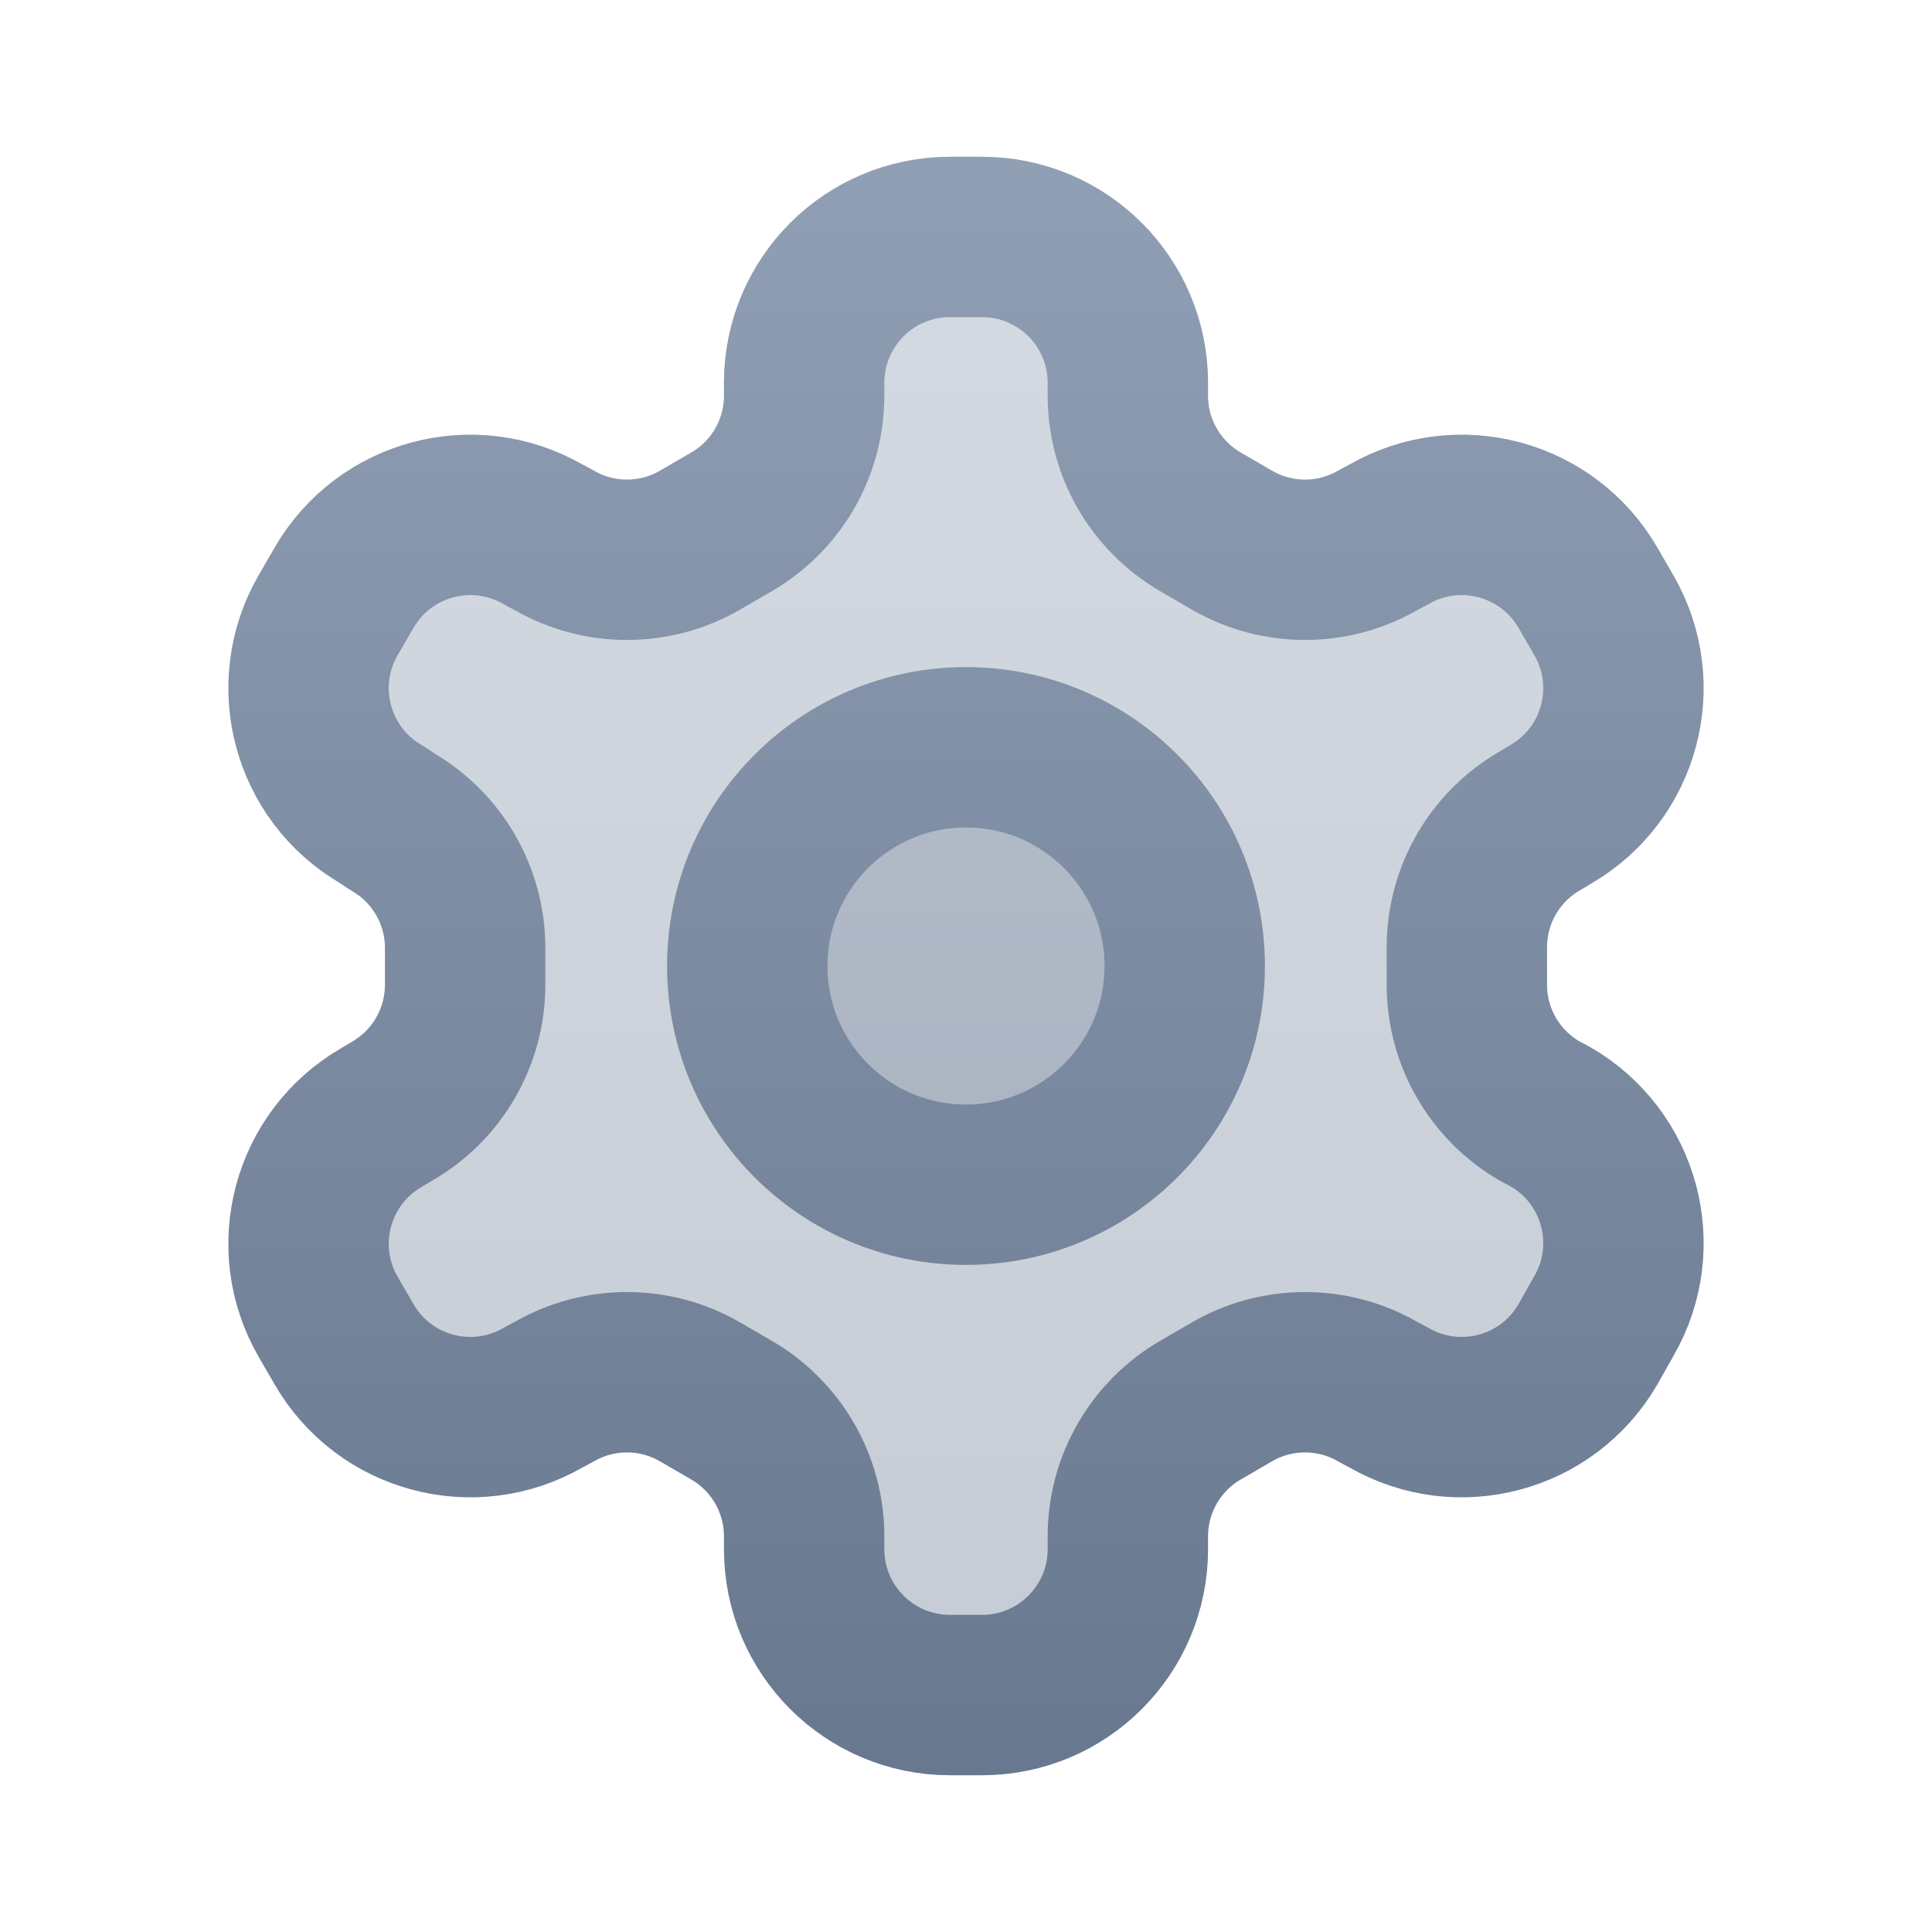
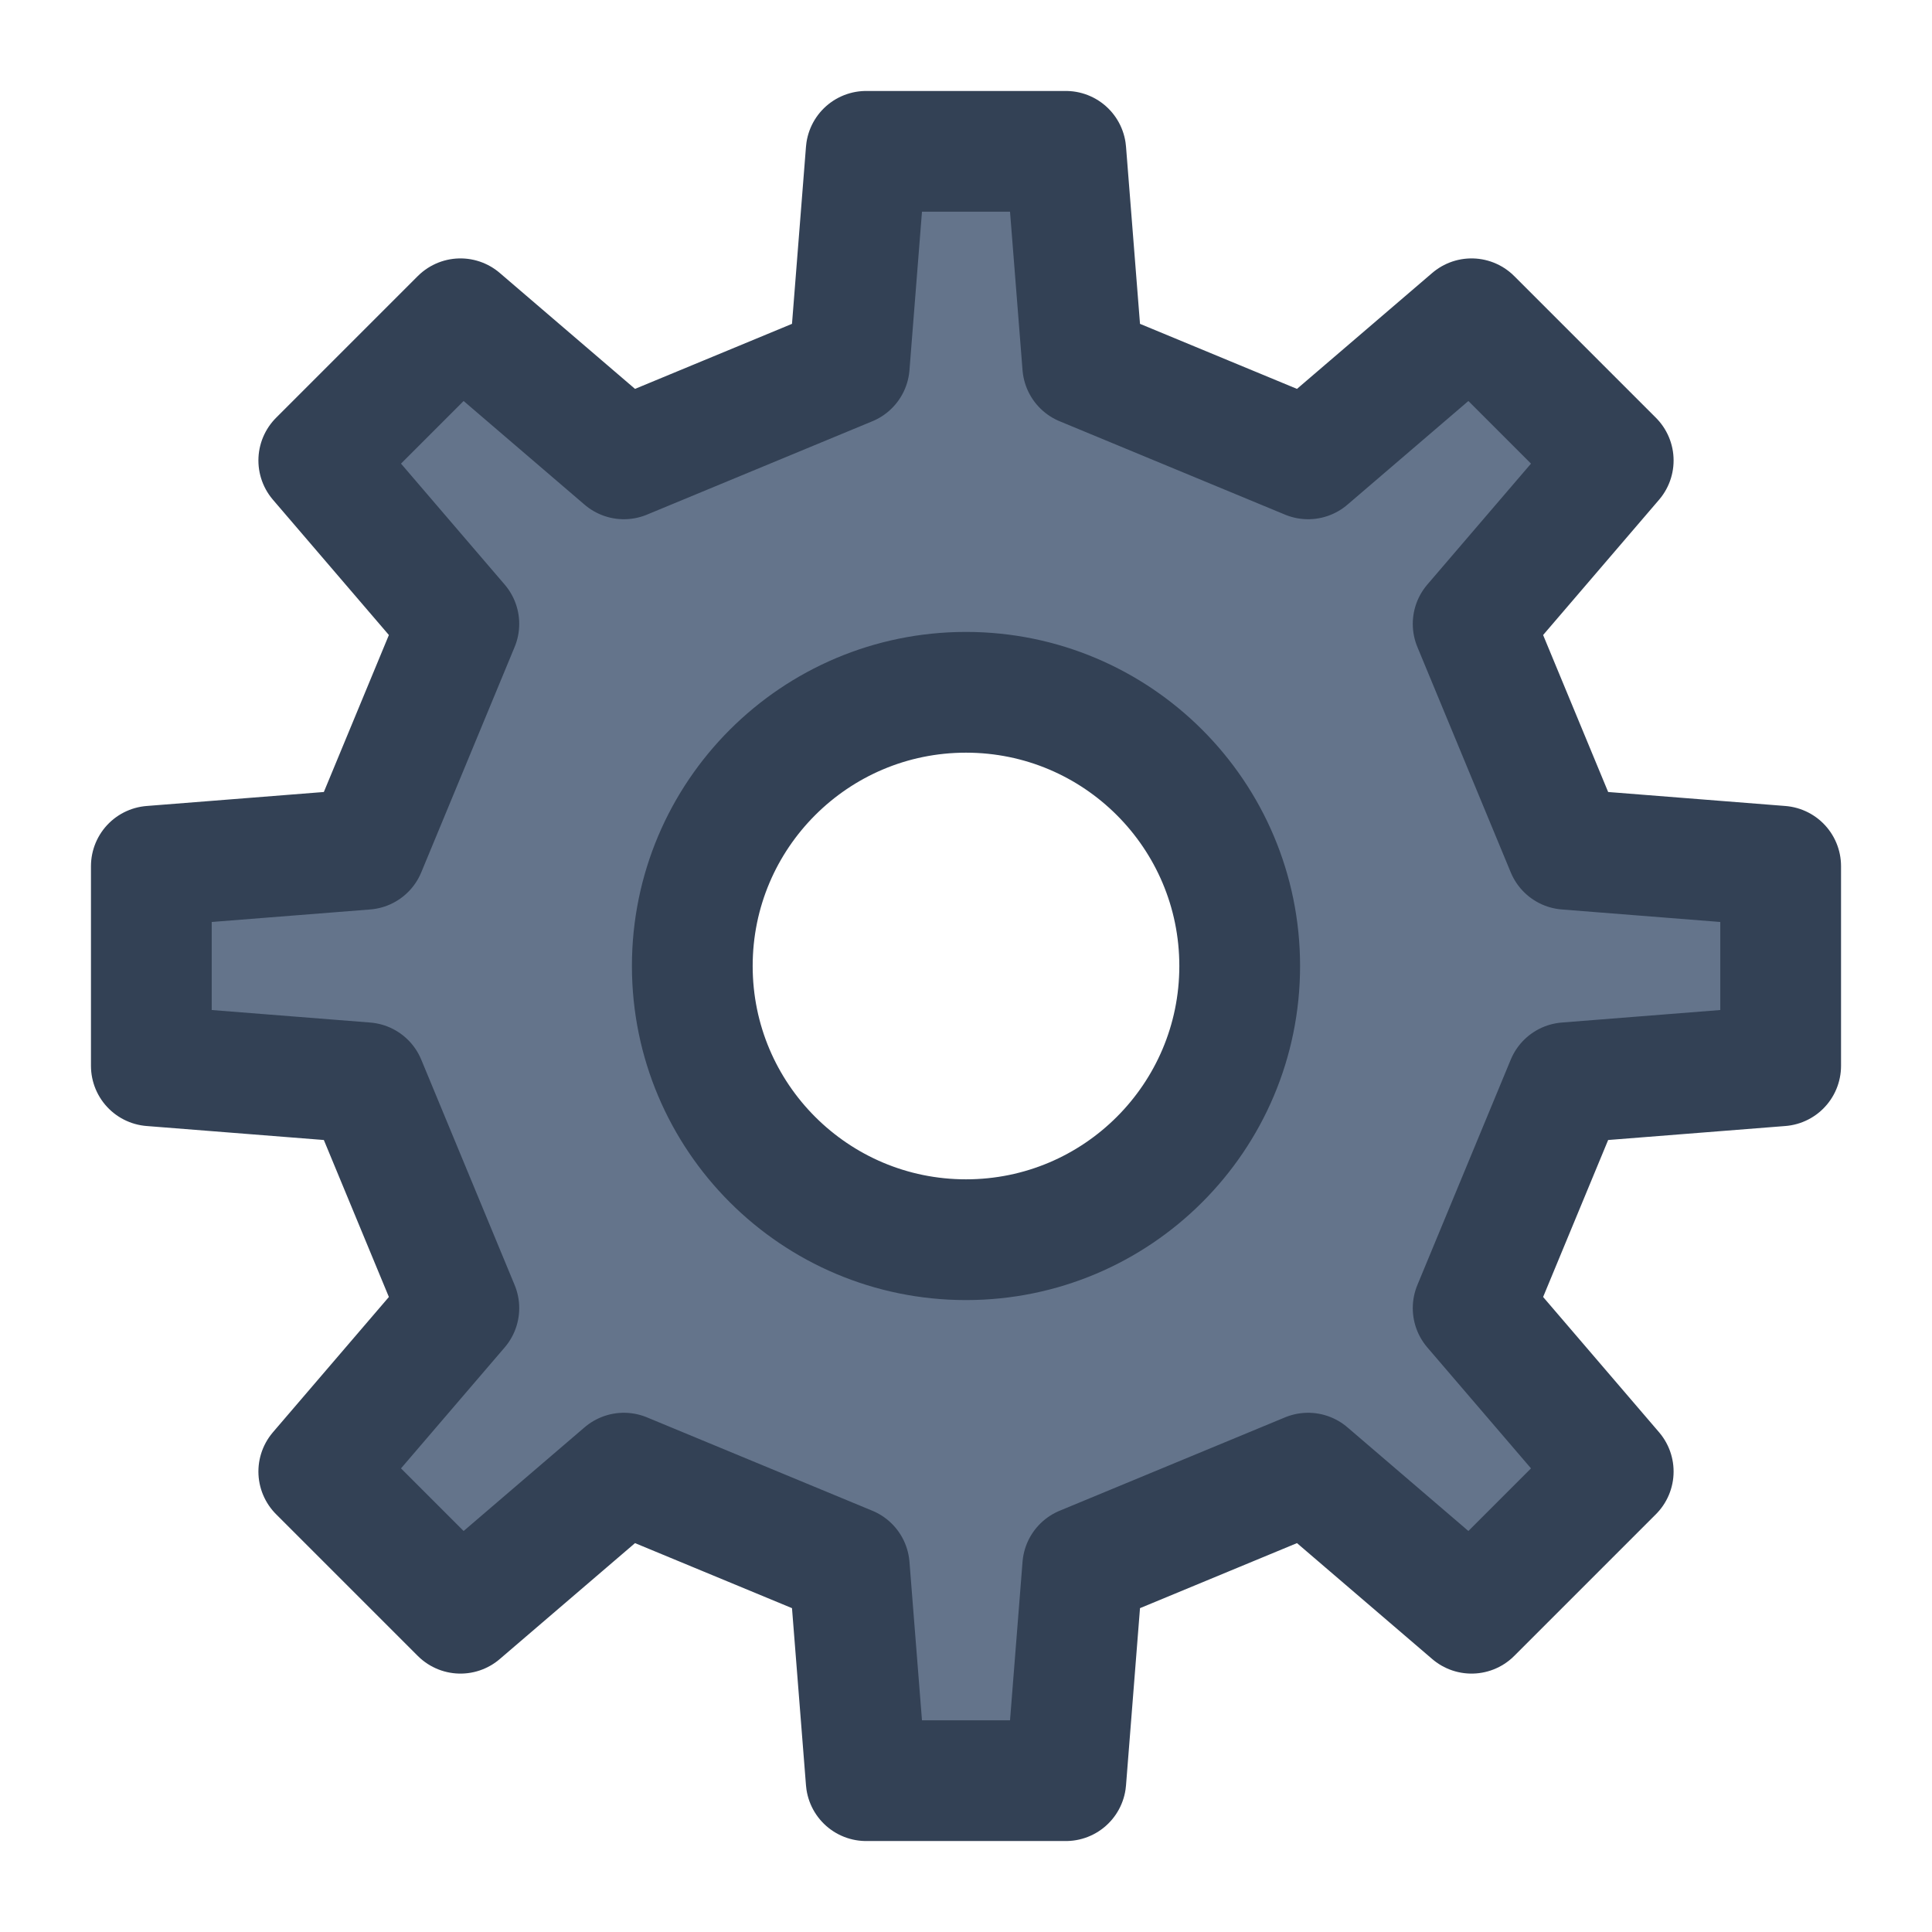
- <svg xmlns="http://www.w3.org/2000/svg" width="72" height="72" viewBox="-1.25 -1.25 26.5 26.5">
-   <defs>
-     <linearGradient id="g" gradientUnits="userSpaceOnUse" x1="0" y1="-1.25" x2="0" y2="25.25">
-       <stop offset="0" stop-color="#94a3b8" />
-       <stop offset="1" stop-color="#64748b" />
-     </linearGradient>
-   </defs>
-   <g fill="url(#g)" fill-opacity="0.38" stroke="url(#g)" stroke-width="2.2" stroke-linecap="round" stroke-linejoin="round">
-     <path d="M12.22 2h-.44a2 2 0 0 0-2 2v.18a2 2 0 0 1-1 1.73l-.43.25a2 2 0 0 1-2 0l-.15-.08a2 2 0 0 0-2.73.73l-.22.38a2 2 0 0 0 .73 2.73l.15.1a2 2 0 0 1 1 1.72v.51a2 2 0 0 1-1 1.74l-.15.09a2 2 0 0 0-.73 2.73l.22.38a2 2 0 0 0 2.73.73l.15-.08a2 2 0 0 1 2 0l.43.25a2 2 0 0 1 1 1.73V20a2 2 0 0 0 2 2h.44a2 2 0 0 0 2-2v-.18a2 2 0 0 1 1-1.73l.43-.25a2 2 0 0 1 2 0l.15.08a2 2 0 0 0 2.73-.73l.22-.39a2 2 0 0 0-.73-2.73l-.15-.08a2 2 0 0 1-1-1.74v-.5a2 2 0 0 1 1-1.74l.15-.09a2 2 0 0 0 .73-2.73l-.22-.38a2 2 0 0 0-2.73-.73l-.15.08a2 2 0 0 1-2 0l-.43-.25a2 2 0 0 1-1-1.73V4a2 2 0 0 0-2-2z" />
-     <circle cx="12" cy="12" r="3" />
+ <svg xmlns="http://www.w3.org/2000/svg" width="72" height="72" viewBox="0 0 24 24">
+   <g stroke-linecap="round" stroke-linejoin="round">
+     <path d="M19.46 10.55L22.12 10.76L22.12 13.24L19.46 13.45L18.3 16.25L20.04 18.28L18.28 20.04L16.25 18.3L13.45 19.46L13.24 22.12L10.76 22.12L10.55 19.46L7.75 18.3L5.72 20.04L3.96 18.28L5.7 16.25L4.54 13.45L1.88 13.24L1.88 10.76L4.54 10.55L5.7 7.75L3.96 5.72L5.72 3.96L7.75 5.7L10.55 4.54L10.76 1.88L13.24 1.88L13.45 4.54L16.25 5.7L18.28 3.96L20.04 5.72L18.3 7.75ZM15.4 12A3.4 3.4 0 1 0 8.6 12A3.4 3.4 0 1 0 15.4 12Z" fill="#64748b" stroke="#334155" stroke-width="1.5" fill-rule="evenodd" />
  </g>
</svg>
